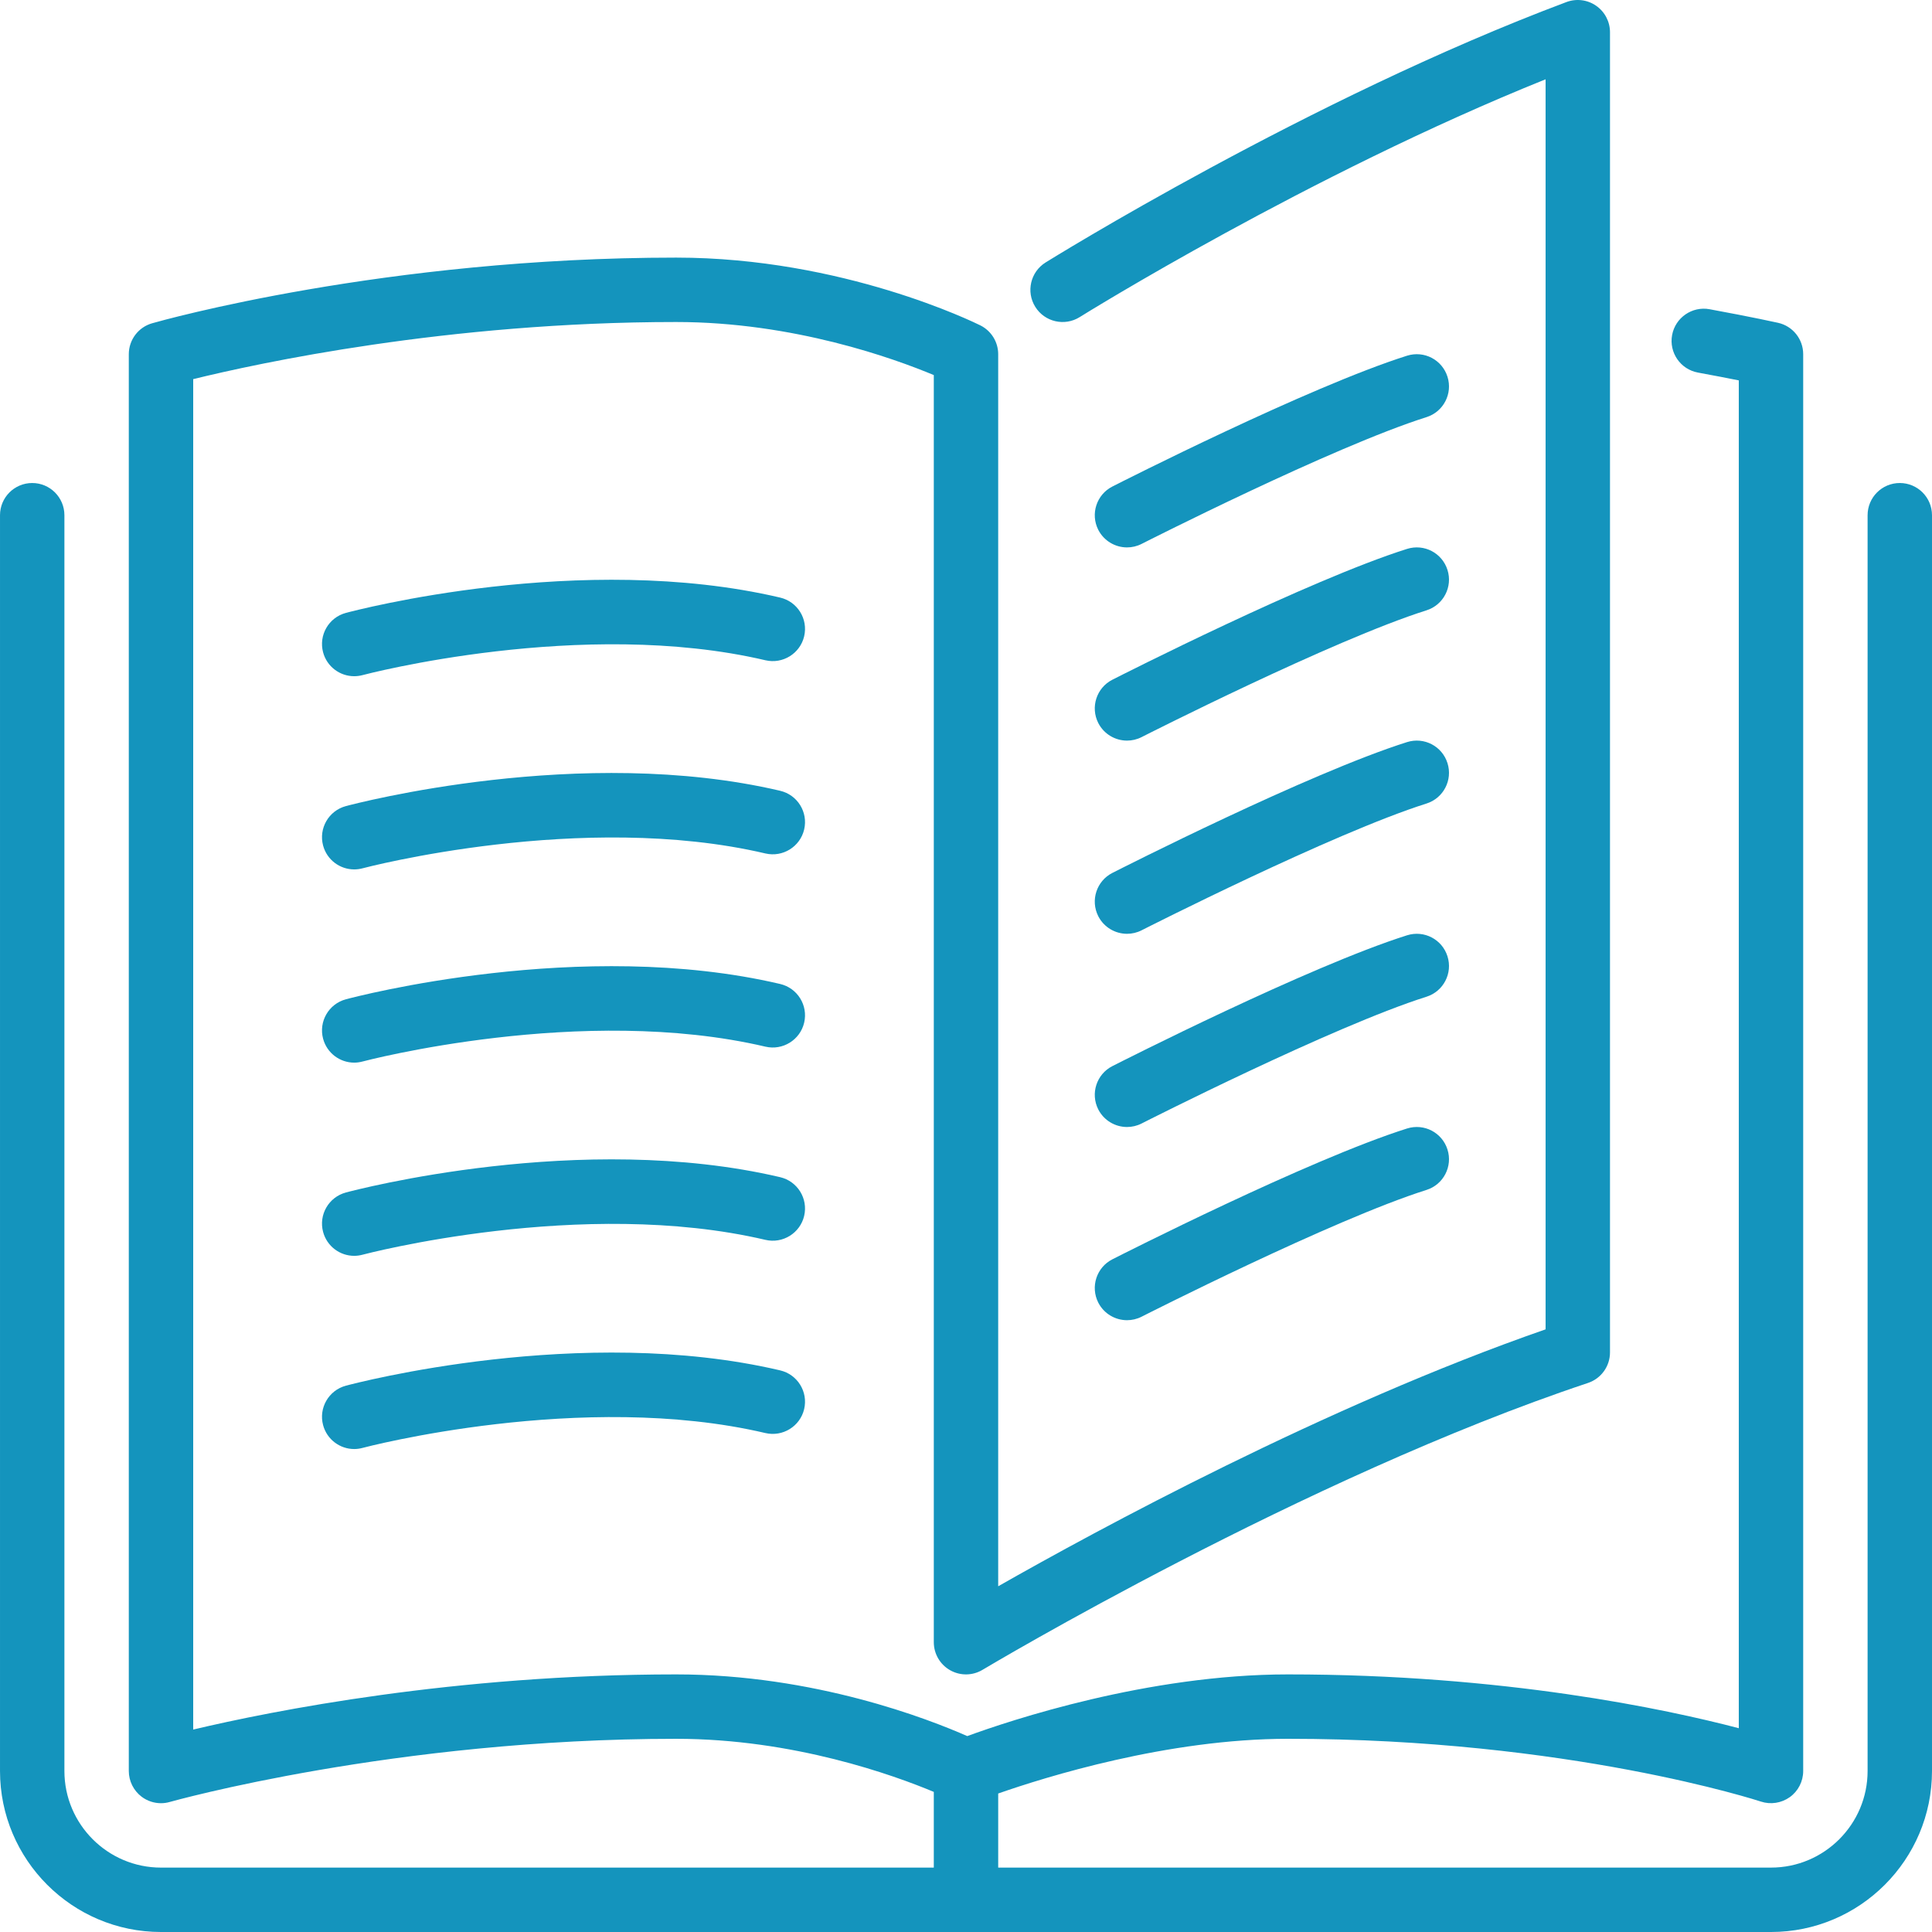
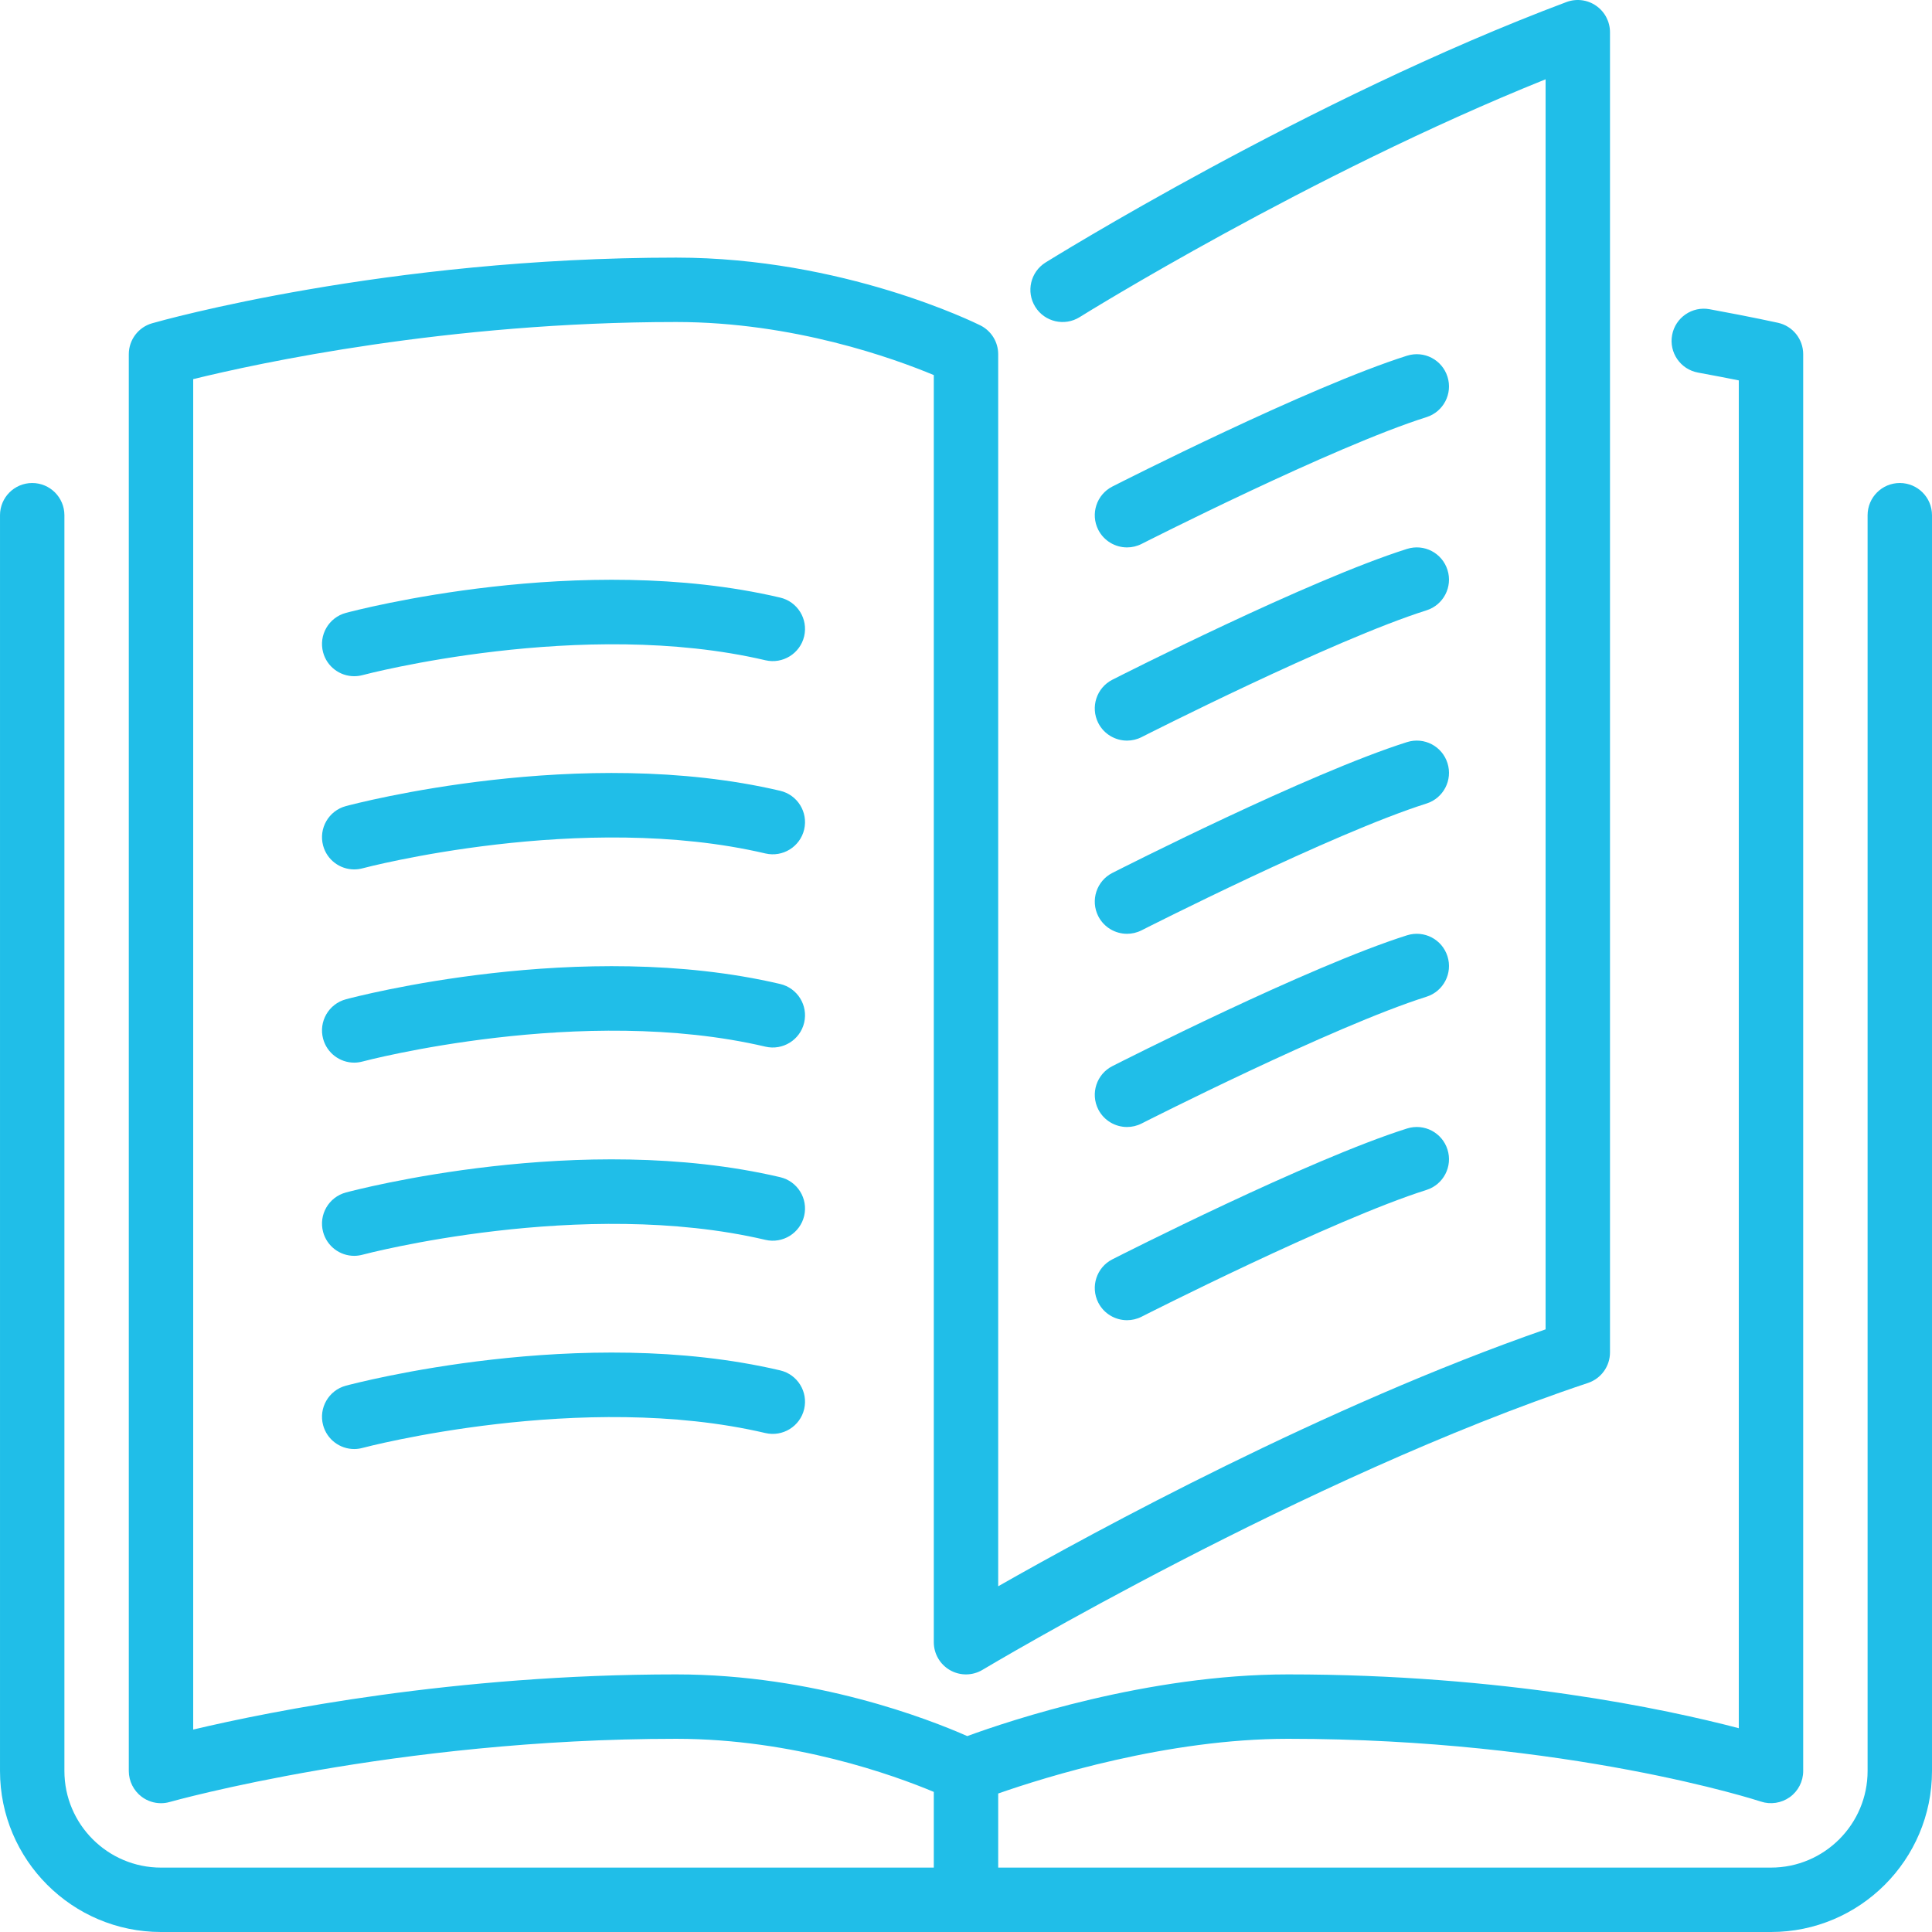
<svg xmlns="http://www.w3.org/2000/svg" version="1.1" id="Layer_1" x="0px" y="0px" viewBox="0 0 512.004 512.004" style="enable-background:new 0 0 512.004 512.004;" xml:space="preserve" width="512px" height="512px">
  <g>
    <g>
      <g>
        <g>
-           <path d="M291.057,242.811c1.51,2.953,4.514,4.659,7.62,4.659c1.297,0,2.628-0.299,3.866-0.93     c0.503-0.256,50.731-25.771,75.503-33.596c4.489-1.425,6.98-6.221,5.555-10.709c-1.417-4.489-6.178-6.989-10.709-5.572     c-26.095,8.252-75.981,33.596-78.097,34.671C290.596,233.467,288.924,238.605,291.057,242.811z" data-original="#000000" class="active-path" data-old_color="#000000" fill="#1494BD" />
-           <path d="M298.677,145.071c1.297,0,2.628-0.299,3.866-0.93c0.503-0.256,50.731-25.771,75.503-33.596     c4.489-1.425,6.98-6.221,5.555-10.709c-1.417-4.489-6.178-6.989-10.709-5.572c-26.095,8.252-75.981,33.596-78.097,34.671     c-4.198,2.133-5.871,7.27-3.738,11.477C292.567,143.364,295.571,145.071,298.677,145.071z" data-original="#000000" class="active-path" data-old_color="#000000" fill="#1494BD" />
-           <path d="M503.469,128.004c-4.719,0-8.533,3.823-8.533,8.533v332.8c0,14.114-11.486,25.6-25.6,25.6h-204.8v-19.635     c12.442-4.352,44.851-14.498,76.8-14.498c74.334,0,124.809,16.461,125.312,16.631c2.568,0.853,5.436,0.427,7.68-1.178     c2.227-1.604,3.541-4.181,3.541-6.921V93.871c0-4.002-2.773-7.467-6.682-8.329c0,0-6.69-1.493-18.125-3.593     c-4.617-0.853-9.079,2.219-9.933,6.844c-0.853,4.642,2.21,9.088,6.844,9.941c4.361,0.802,8.013,1.51,10.829,2.074v357.188     c-19.337-5.069-62.276-14.259-119.467-14.259c-37.18,0-73.702,12.211-85.001,16.35c-10.044-4.437-40.405-16.35-77.133-16.35     c-58.778,0-107.196,9.694-128,14.618V100.475c17.041-4.19,67.371-15.138,128-15.138c31.113,0,57.796,9.685,68.267,14.063v335.804     c0,3.072,1.655,5.914,4.326,7.424c2.671,1.519,5.965,1.476,8.602-0.111c0.845-0.503,85.393-51.004,160.435-76.015     c3.49-1.169,5.837-4.42,5.837-8.098V8.537c0-2.799-1.374-5.419-3.678-7.014c-2.287-1.596-5.222-1.963-7.859-0.981     C346.856,26.15,277.771,69.141,277.079,69.568c-3.994,2.5-5.214,7.765-2.714,11.759c2.492,3.994,7.757,5.214,11.759,2.714     c0.631-0.401,60.732-37.794,123.477-63.027v331.281c-58.249,20.241-119.066,53.291-145.067,68.087V93.871     c0-3.234-1.826-6.187-4.719-7.637c-1.468-0.725-36.437-17.963-80.614-17.963c-77.107,0-136.388,16.683-138.88,17.399     c-3.661,1.041-6.187,4.395-6.187,8.201v375.467c0,2.671,1.263,5.197,3.388,6.81c1.502,1.135,3.311,1.724,5.146,1.724     c0.785,0,1.57-0.111,2.338-0.333c0.589-0.162,59.597-16.734,134.195-16.734c31.198,0,57.856,9.711,68.267,14.071v20.062h-204.8     c-14.114,0-25.6-11.486-25.6-25.6v-332.8c0-4.71-3.823-8.533-8.533-8.533s-8.533,3.823-8.533,8.533v332.8     c0,23.526,19.14,42.667,42.667,42.667h426.667c23.526,0,42.667-19.14,42.667-42.667v-332.8     C512.002,131.827,508.188,128.004,503.469,128.004z" data-original="#000000" class="active-path" data-old_color="#000000" fill="#1494BD" />
-           <path d="M291.057,191.611c1.51,2.953,4.514,4.659,7.62,4.659c1.297,0,2.628-0.299,3.866-0.93     c0.503-0.256,50.731-25.771,75.503-33.596c4.489-1.425,6.98-6.221,5.555-10.709c-1.417-4.489-6.178-6.989-10.709-5.572     c-26.095,8.252-75.981,33.596-78.097,34.671C290.596,182.267,288.924,187.405,291.057,191.611z" data-original="#000000" class="active-path" data-old_color="#000000" fill="#1494BD" />
-           <path d="M291.057,294.011c1.51,2.953,4.514,4.659,7.62,4.659c1.297,0,2.628-0.299,3.866-0.93     c0.503-0.256,50.731-25.771,75.503-33.596c4.489-1.425,6.98-6.221,5.555-10.709c-1.417-4.489-6.178-6.989-10.709-5.572     c-26.095,8.252-75.981,33.596-78.097,34.671C290.596,284.667,288.924,289.805,291.057,294.011z" data-original="#000000" class="active-path" data-old_color="#000000" fill="#1494BD" />
-           <path d="M206.748,158.366c-52.693-12.365-112.572,3.388-115.089,4.062c-4.548,1.22-7.253,5.896-6.033,10.453     c1.024,3.814,4.471,6.323,8.235,6.323c0.734,0,1.476-0.094,2.219-0.29c0.572-0.162,58.223-15.326,106.778-3.934     c4.565,1.067,9.182-1.775,10.257-6.366C214.189,164.032,211.339,159.441,206.748,158.366z" data-original="#000000" class="active-path" data-old_color="#000000" fill="#1494BD" />
-           <path d="M206.748,209.566c-52.693-12.356-112.572,3.388-115.089,4.062c-4.548,1.22-7.253,5.897-6.033,10.453     c1.024,3.814,4.471,6.323,8.235,6.323c0.734,0,1.476-0.094,2.219-0.29c0.572-0.162,58.223-15.326,106.778-3.934     c4.565,1.067,9.182-1.775,10.257-6.366C214.189,215.232,211.339,210.641,206.748,209.566z" data-original="#000000" class="active-path" data-old_color="#000000" fill="#1494BD" />
-           <path d="M291.057,345.211c1.51,2.953,4.514,4.659,7.62,4.659c1.297,0,2.628-0.299,3.866-0.93     c0.503-0.256,50.731-25.771,75.503-33.596c4.489-1.425,6.98-6.221,5.555-10.709c-1.417-4.488-6.178-6.989-10.709-5.572     c-26.095,8.252-75.981,33.596-78.097,34.671C290.596,335.867,288.924,341.005,291.057,345.211z" data-original="#000000" class="active-path" data-old_color="#000000" fill="#1494BD" />
-           <path d="M206.748,260.766c-52.693-12.356-112.572,3.379-115.089,4.062c-4.548,1.22-7.253,5.897-6.033,10.453     c1.024,3.814,4.471,6.332,8.235,6.332c0.734,0,1.476-0.102,2.219-0.299c0.572-0.162,58.223-15.326,106.778-3.934     c4.565,1.067,9.182-1.775,10.257-6.366C214.189,266.432,211.339,261.841,206.748,260.766z" data-original="#000000" class="active-path" data-old_color="#000000" fill="#1494BD" />
-           <path d="M206.748,363.166c-52.693-12.365-112.572,3.388-115.089,4.062c-4.548,1.22-7.253,5.897-6.033,10.453     c1.024,3.814,4.471,6.332,8.235,6.332c0.734,0,1.476-0.102,2.219-0.299c0.572-0.162,58.223-15.326,106.778-3.934     c4.565,1.058,9.182-1.775,10.257-6.366C214.189,368.832,211.339,364.241,206.748,363.166z" data-original="#000000" class="active-path" data-old_color="#000000" fill="#1494BD" />
-           <path d="M206.748,311.966c-52.693-12.365-112.572,3.379-115.089,4.062c-4.548,1.22-7.253,5.897-6.033,10.453     c1.024,3.814,4.471,6.332,8.235,6.332c0.734,0,1.476-0.102,2.219-0.299c0.572-0.162,58.223-15.326,106.778-3.934     c4.565,1.067,9.182-1.775,10.257-6.366C214.189,317.632,211.339,313.041,206.748,311.966z" data-original="#000000" class="active-path" data-old_color="#000000" fill="#1494BD" />
+           <path d="M291.057,242.811c1.51,2.953,4.514,4.659,7.62,4.659c1.297,0,2.628-0.299,3.866-0.93     c0.503-0.256,50.731-25.771,75.503-33.596c4.489-1.425,6.98-6.221,5.555-10.709c-1.417-4.489-6.178-6.989-10.709-5.572     c-26.095,8.252-75.981,33.596-78.097,34.671C290.596,233.467,288.924,238.605,291.057,242.811z" data-original="#000000" class="active-path" data-old_color="#000000" fill="#20bee8" />
+           <path d="M298.677,145.071c1.297,0,2.628-0.299,3.866-0.93c0.503-0.256,50.731-25.771,75.503-33.596     c4.489-1.425,6.98-6.221,5.555-10.709c-1.417-4.489-6.178-6.989-10.709-5.572c-26.095,8.252-75.981,33.596-78.097,34.671     c-4.198,2.133-5.871,7.27-3.738,11.477C292.567,143.364,295.571,145.071,298.677,145.071z" data-original="#000000" class="active-path" data-old_color="#000000" fill="#20bee8" />
+           <path d="M503.469,128.004c-4.719,0-8.533,3.823-8.533,8.533v332.8c0,14.114-11.486,25.6-25.6,25.6h-204.8v-19.635     c12.442-4.352,44.851-14.498,76.8-14.498c74.334,0,124.809,16.461,125.312,16.631c2.568,0.853,5.436,0.427,7.68-1.178     c2.227-1.604,3.541-4.181,3.541-6.921V93.871c0-4.002-2.773-7.467-6.682-8.329c0,0-6.69-1.493-18.125-3.593     c-4.617-0.853-9.079,2.219-9.933,6.844c-0.853,4.642,2.21,9.088,6.844,9.941c4.361,0.802,8.013,1.51,10.829,2.074v357.188     c-19.337-5.069-62.276-14.259-119.467-14.259c-37.18,0-73.702,12.211-85.001,16.35c-10.044-4.437-40.405-16.35-77.133-16.35     c-58.778,0-107.196,9.694-128,14.618V100.475c17.041-4.19,67.371-15.138,128-15.138c31.113,0,57.796,9.685,68.267,14.063v335.804     c0,3.072,1.655,5.914,4.326,7.424c2.671,1.519,5.965,1.476,8.602-0.111c0.845-0.503,85.393-51.004,160.435-76.015     c3.49-1.169,5.837-4.42,5.837-8.098V8.537c0-2.799-1.374-5.419-3.678-7.014c-2.287-1.596-5.222-1.963-7.859-0.981     C346.856,26.15,277.771,69.141,277.079,69.568c-3.994,2.5-5.214,7.765-2.714,11.759c2.492,3.994,7.757,5.214,11.759,2.714     c0.631-0.401,60.732-37.794,123.477-63.027v331.281c-58.249,20.241-119.066,53.291-145.067,68.087V93.871     c0-3.234-1.826-6.187-4.719-7.637c-1.468-0.725-36.437-17.963-80.614-17.963c-77.107,0-136.388,16.683-138.88,17.399     c-3.661,1.041-6.187,4.395-6.187,8.201v375.467c0,2.671,1.263,5.197,3.388,6.81c1.502,1.135,3.311,1.724,5.146,1.724     c0.785,0,1.57-0.111,2.338-0.333c0.589-0.162,59.597-16.734,134.195-16.734c31.198,0,57.856,9.711,68.267,14.071v20.062h-204.8     c-14.114,0-25.6-11.486-25.6-25.6v-332.8c0-4.71-3.823-8.533-8.533-8.533s-8.533,3.823-8.533,8.533v332.8     c0,23.526,19.14,42.667,42.667,42.667h426.667c23.526,0,42.667-19.14,42.667-42.667v-332.8     C512.002,131.827,508.188,128.004,503.469,128.004z" data-original="#000000" class="active-path" data-old_color="#000000" fill="#20bee8" />
+           <path d="M291.057,191.611c1.51,2.953,4.514,4.659,7.62,4.659c1.297,0,2.628-0.299,3.866-0.93     c0.503-0.256,50.731-25.771,75.503-33.596c4.489-1.425,6.98-6.221,5.555-10.709c-1.417-4.489-6.178-6.989-10.709-5.572     c-26.095,8.252-75.981,33.596-78.097,34.671C290.596,182.267,288.924,187.405,291.057,191.611z" data-original="#000000" class="active-path" data-old_color="#000000" fill="#20bee8" />
+           <path d="M291.057,294.011c1.51,2.953,4.514,4.659,7.62,4.659c1.297,0,2.628-0.299,3.866-0.93     c0.503-0.256,50.731-25.771,75.503-33.596c4.489-1.425,6.98-6.221,5.555-10.709c-1.417-4.489-6.178-6.989-10.709-5.572     c-26.095,8.252-75.981,33.596-78.097,34.671C290.596,284.667,288.924,289.805,291.057,294.011z" data-original="#000000" class="active-path" data-old_color="#000000" fill="#20bee8" />
+           <path d="M206.748,158.366c-52.693-12.365-112.572,3.388-115.089,4.062c-4.548,1.22-7.253,5.896-6.033,10.453     c1.024,3.814,4.471,6.323,8.235,6.323c0.734,0,1.476-0.094,2.219-0.29c0.572-0.162,58.223-15.326,106.778-3.934     c4.565,1.067,9.182-1.775,10.257-6.366C214.189,164.032,211.339,159.441,206.748,158.366z" data-original="#000000" class="active-path" data-old_color="#000000" fill="#20bee8" />
+           <path d="M206.748,209.566c-52.693-12.356-112.572,3.388-115.089,4.062c-4.548,1.22-7.253,5.897-6.033,10.453     c1.024,3.814,4.471,6.323,8.235,6.323c0.734,0,1.476-0.094,2.219-0.29c0.572-0.162,58.223-15.326,106.778-3.934     c4.565,1.067,9.182-1.775,10.257-6.366C214.189,215.232,211.339,210.641,206.748,209.566z" data-original="#000000" class="active-path" data-old_color="#000000" fill="#20bee8" />
+           <path d="M291.057,345.211c1.51,2.953,4.514,4.659,7.62,4.659c1.297,0,2.628-0.299,3.866-0.93     c0.503-0.256,50.731-25.771,75.503-33.596c4.489-1.425,6.98-6.221,5.555-10.709c-1.417-4.488-6.178-6.989-10.709-5.572     c-26.095,8.252-75.981,33.596-78.097,34.671C290.596,335.867,288.924,341.005,291.057,345.211z" data-original="#000000" class="active-path" data-old_color="#000000" fill="#20bee8" />
+           <path d="M206.748,260.766c-52.693-12.356-112.572,3.379-115.089,4.062c-4.548,1.22-7.253,5.897-6.033,10.453     c1.024,3.814,4.471,6.332,8.235,6.332c0.734,0,1.476-0.102,2.219-0.299c0.572-0.162,58.223-15.326,106.778-3.934     c4.565,1.067,9.182-1.775,10.257-6.366C214.189,266.432,211.339,261.841,206.748,260.766z" data-original="#000000" class="active-path" data-old_color="#000000" fill="#20bee8" />
+           <path d="M206.748,363.166c-52.693-12.365-112.572,3.388-115.089,4.062c-4.548,1.22-7.253,5.897-6.033,10.453     c1.024,3.814,4.471,6.332,8.235,6.332c0.734,0,1.476-0.102,2.219-0.299c0.572-0.162,58.223-15.326,106.778-3.934     c4.565,1.058,9.182-1.775,10.257-6.366C214.189,368.832,211.339,364.241,206.748,363.166z" data-original="#000000" class="active-path" data-old_color="#000000" fill="#20bee8" />
+           <path d="M206.748,311.966c-52.693-12.365-112.572,3.379-115.089,4.062c-4.548,1.22-7.253,5.897-6.033,10.453     c1.024,3.814,4.471,6.332,8.235,6.332c0.734,0,1.476-0.102,2.219-0.299c0.572-0.162,58.223-15.326,106.778-3.934     c4.565,1.067,9.182-1.775,10.257-6.366C214.189,317.632,211.339,313.041,206.748,311.966z" data-original="#000000" class="active-path" data-old_color="#000000" fill="#20bee8" />
        </g>
      </g>
    </g>
  </g>
</svg>
